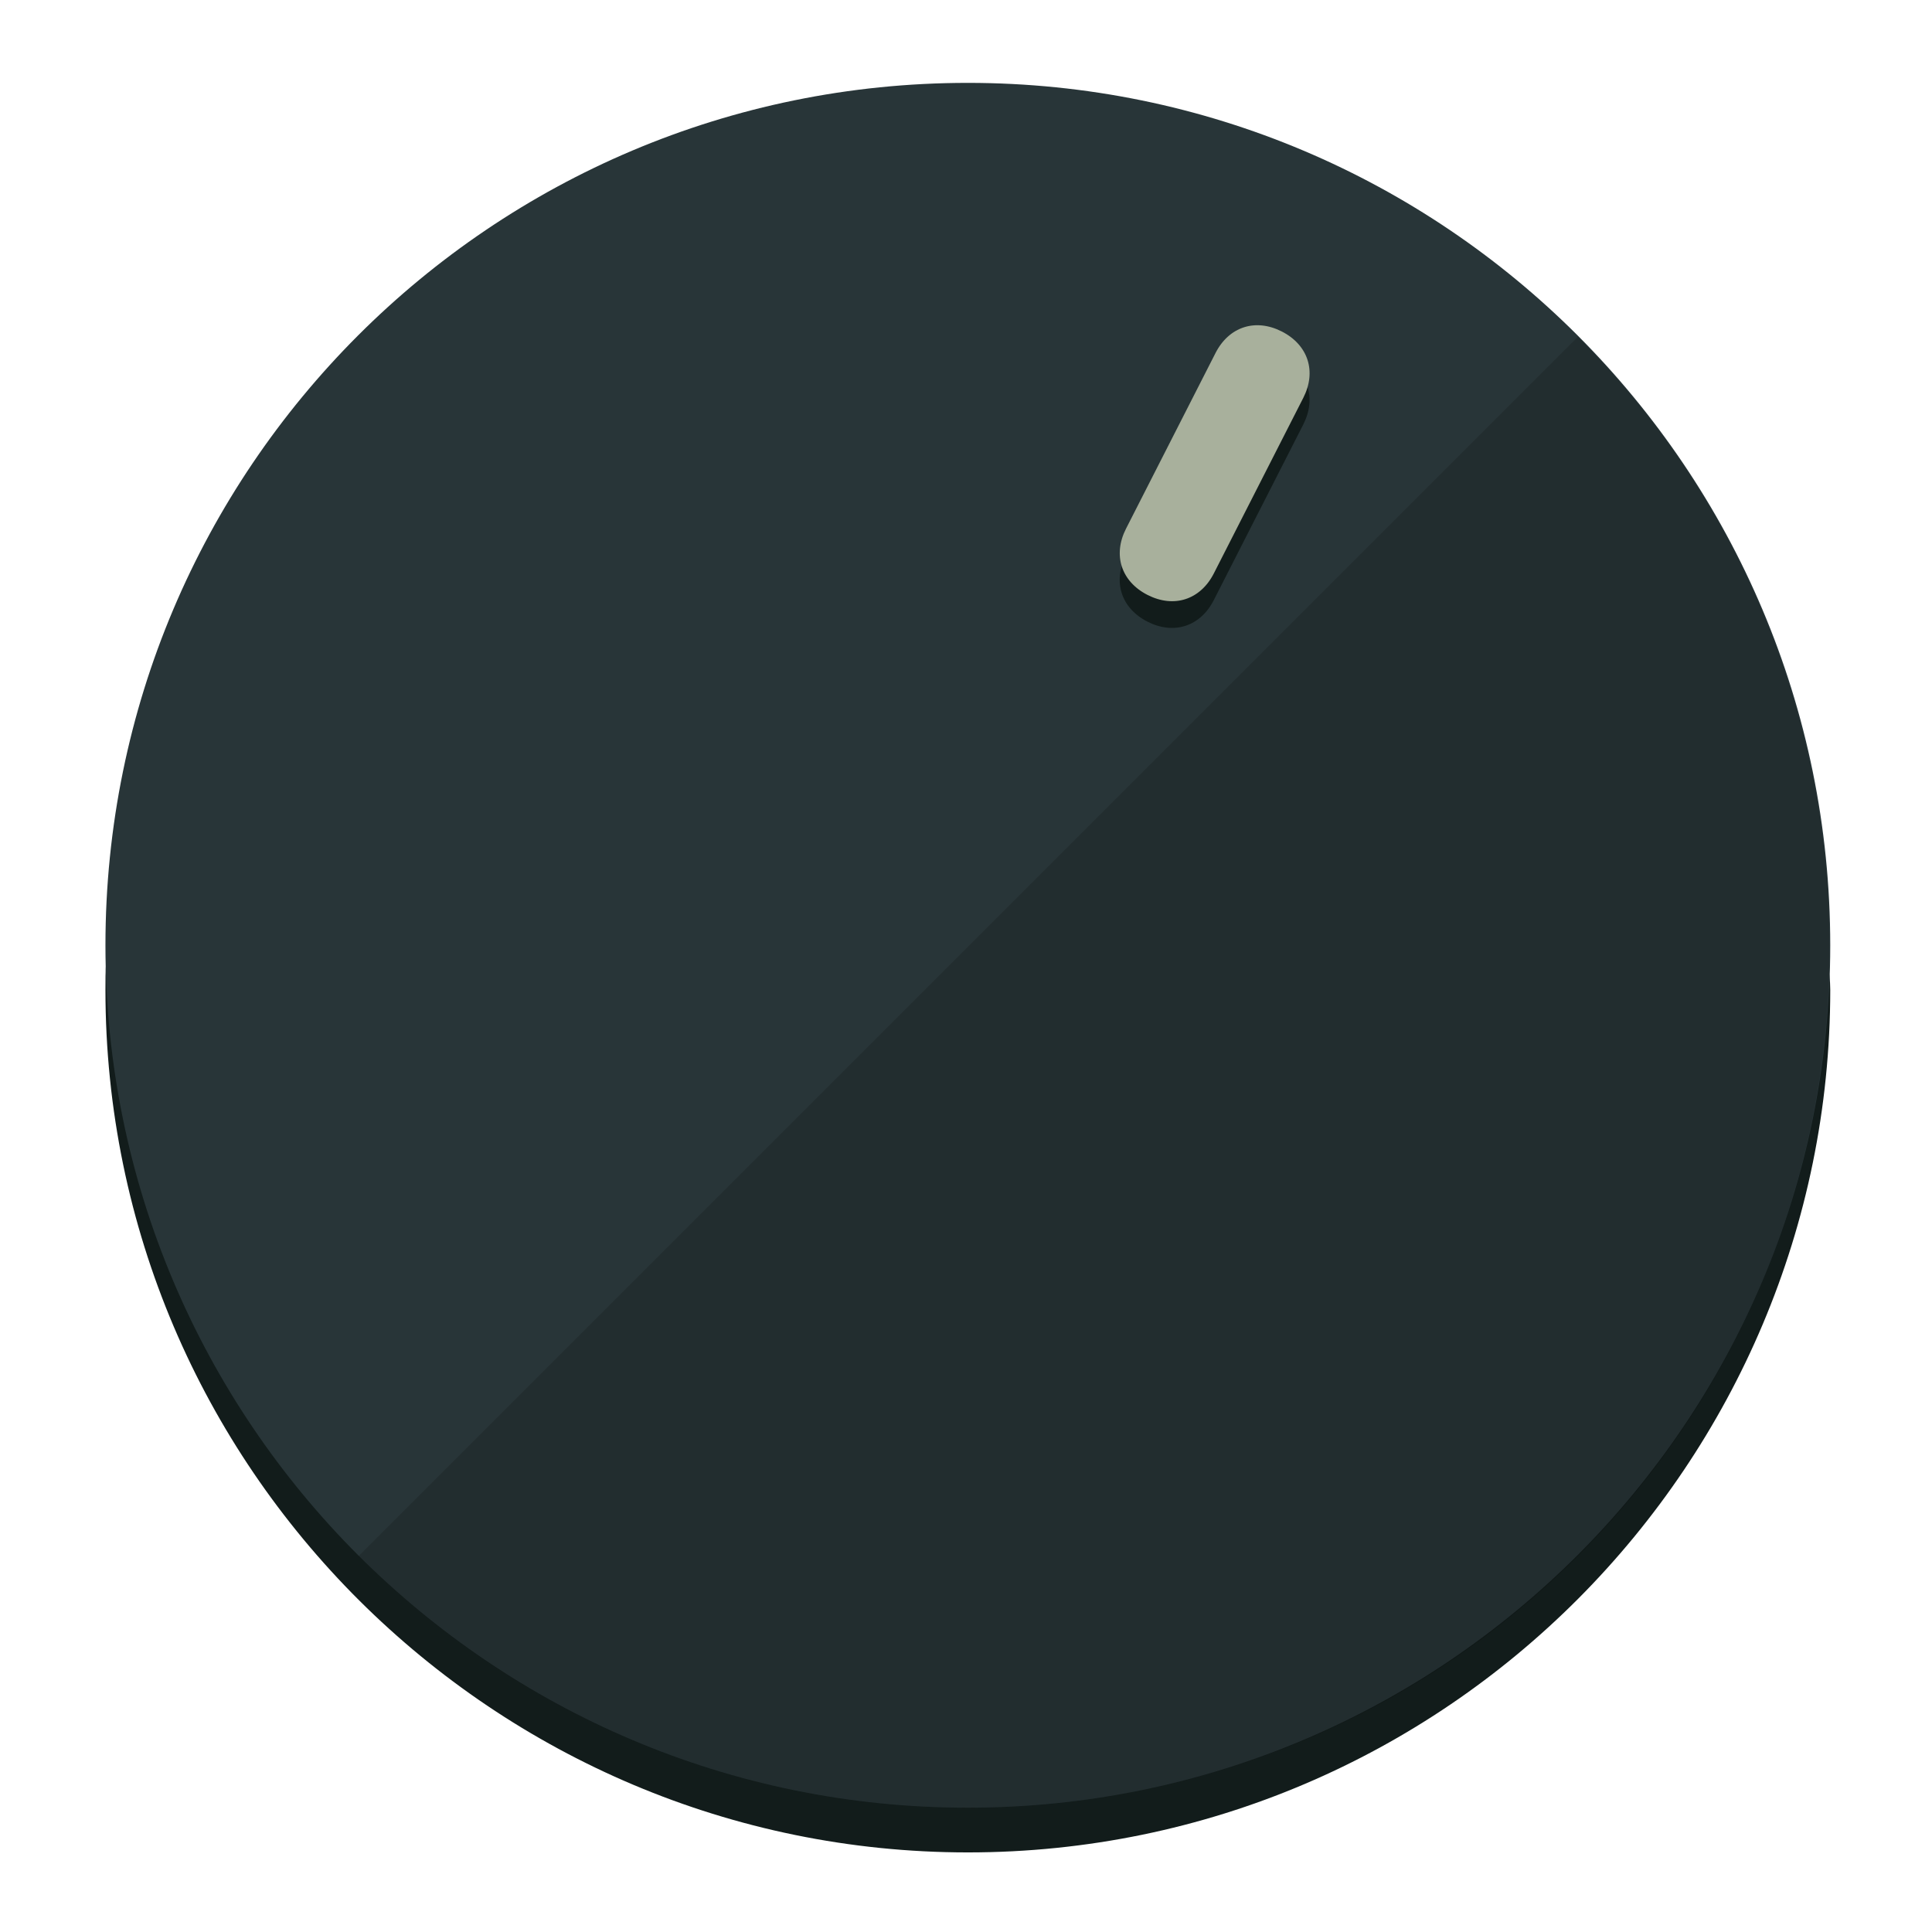
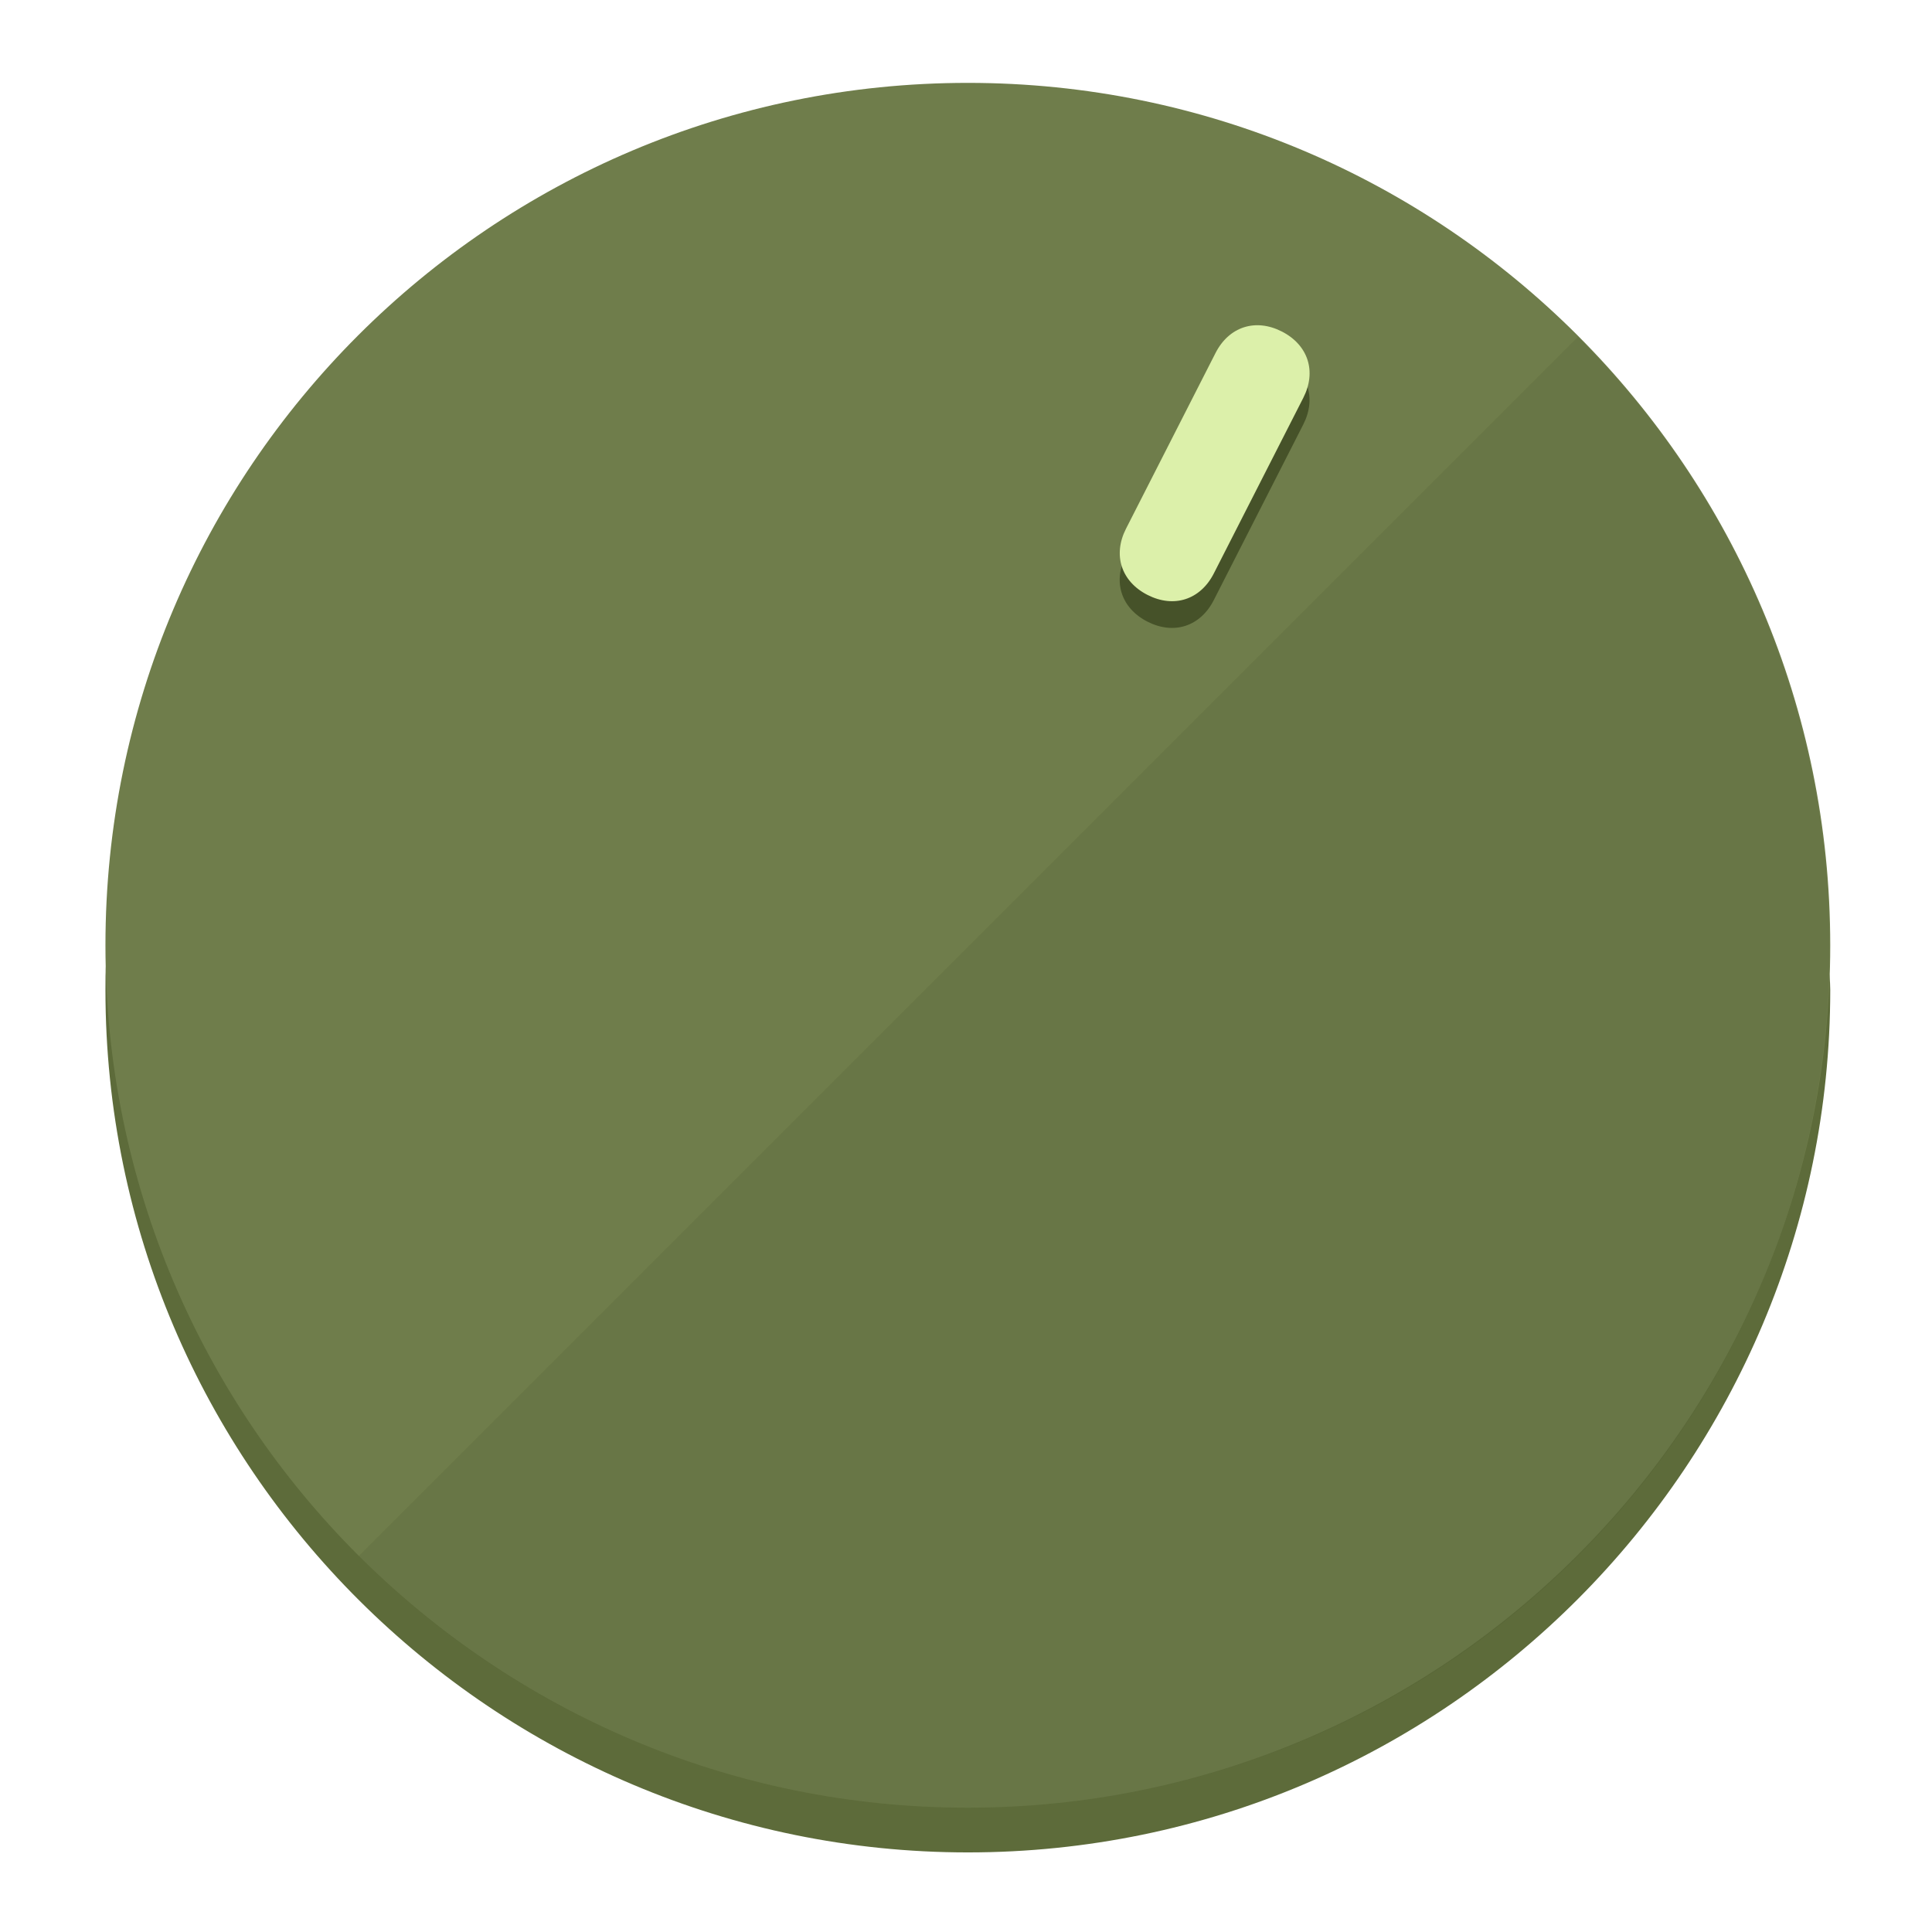
<svg xmlns="http://www.w3.org/2000/svg" height="120px" width="120px" version="1.1" id="Layer_1" viewBox="0 0 496.8 496.8" xml:space="preserve">
  <defs id="defs23" />
  <g id="g3158">
-     <path style="display:inline;fill:#121c1b;fill-opacity:1;stroke-width:1.584" d="m 248.875,445.92 c 116.582,0 212.89,-91.238 220.493,-205.286 0,5.069 1.267,8.87 1.267,13.939 0,121.651 -98.842,221.76 -221.76,221.76 -121.651,0 -221.76,-98.842 -221.76,-221.76 0,-5.069 0,-8.87 1.267,-13.939 7.603,114.048 103.91,205.286 220.493,205.286 z" id="path8" />
-     <circle style="display:inline;fill:#283538;fill-opacity:1;stroke-width:1.584" cx="248.875" cy="243.071" r="221.76" id="circle12" />
-     <path style="display:inline;fill:#000000;fill-opacity:0.154;stroke-width:1.587" d="m 405.744,86.606 c 86.308,86.308 86.308,227.193 0,313.5 -86.308,86.308 -227.193,86.308 -313.5,0" id="path14" />
+     <path style="display:inline;fill:#5D6B3A;fill-opacity:1;stroke-width:1.584" d="m 248.875,445.92 c 116.582,0 212.89,-91.238 220.493,-205.286 0,5.069 1.267,8.87 1.267,13.939 0,121.651 -98.842,221.76 -221.76,221.76 -121.651,0 -221.76,-98.842 -221.76,-221.76 0,-5.069 0,-8.87 1.267,-13.939 7.603,114.048 103.91,205.286 220.493,205.286 z" id="path8" />
+     <circle style="display:inline;fill:#6F7D4B;fill-opacity:1;stroke-width:1.584" cx="248.875" cy="243.071" r="221.76" id="circle12" />
+     <path style="display:inline;fill:#465229;fill-opacity:0.154;stroke-width:1.587" d="m 405.744,86.606 c 86.308,86.308 86.308,227.193 0,313.5 -86.308,86.308 -227.193,86.308 -313.5,0" id="path14" />
  </g>
  <g id="g3198">
    <circle style="display:none;fill:#000000;fill-opacity:0;stroke-width:1.584" cx="331.97" cy="104.232" r="221.76" id="circle12-3" transform="rotate(27)" />
-     <path style="display:inline;fill:#121c1b;fill-opacity:1;stroke-width:1.584" d="m 312.114,154.319 c -3.452,6.774 -10.269,8.99 -17.044,5.538 v 0 c -6.775,-3.452 -8.99,-10.269 -5.538,-17.044 l 23.012,-45.163 c 3.452,-6.774 10.269,-8.99 17.044,-5.538 v 0 c 6.774,3.452 8.99,10.269 5.538,17.044 z" id="path3789" />
-     <path style="display:inline;fill:#A8B09C;stroke-width:1.584" d="m 312.13,147.448 c -3.452,6.775 -10.269,8.99 -17.044,5.538 v 0 c -6.774,-3.452 -8.99,-10.269 -5.538,-17.044 l 23.012,-45.163 c 3.452,-6.775 10.269,-8.99 17.044,-5.538 v 0 c 6.775,3.452 8.99,10.269 5.538,17.044 z" id="path915" />
+     <path style="display:inline;fill:#465229;fill-opacity:1;stroke-width:1.584" d="m 312.114,154.319 c -3.452,6.774 -10.269,8.99 -17.044,5.538 v 0 c -6.775,-3.452 -8.99,-10.269 -5.538,-17.044 l 23.012,-45.163 c 3.452,-6.774 10.269,-8.99 17.044,-5.538 v 0 c 6.774,3.452 8.99,10.269 5.538,17.044 z" id="path3789" />
+     <path style="display:inline;fill:#DCF0AA;stroke-width:1.584" d="m 312.13,147.448 c -3.452,6.775 -10.269,8.99 -17.044,5.538 v 0 c -6.774,-3.452 -8.99,-10.269 -5.538,-17.044 l 23.012,-45.163 c 3.452,-6.775 10.269,-8.99 17.044,-5.538 v 0 c 6.775,3.452 8.99,10.269 5.538,17.044 z" id="path915" />
  </g>
</svg>
